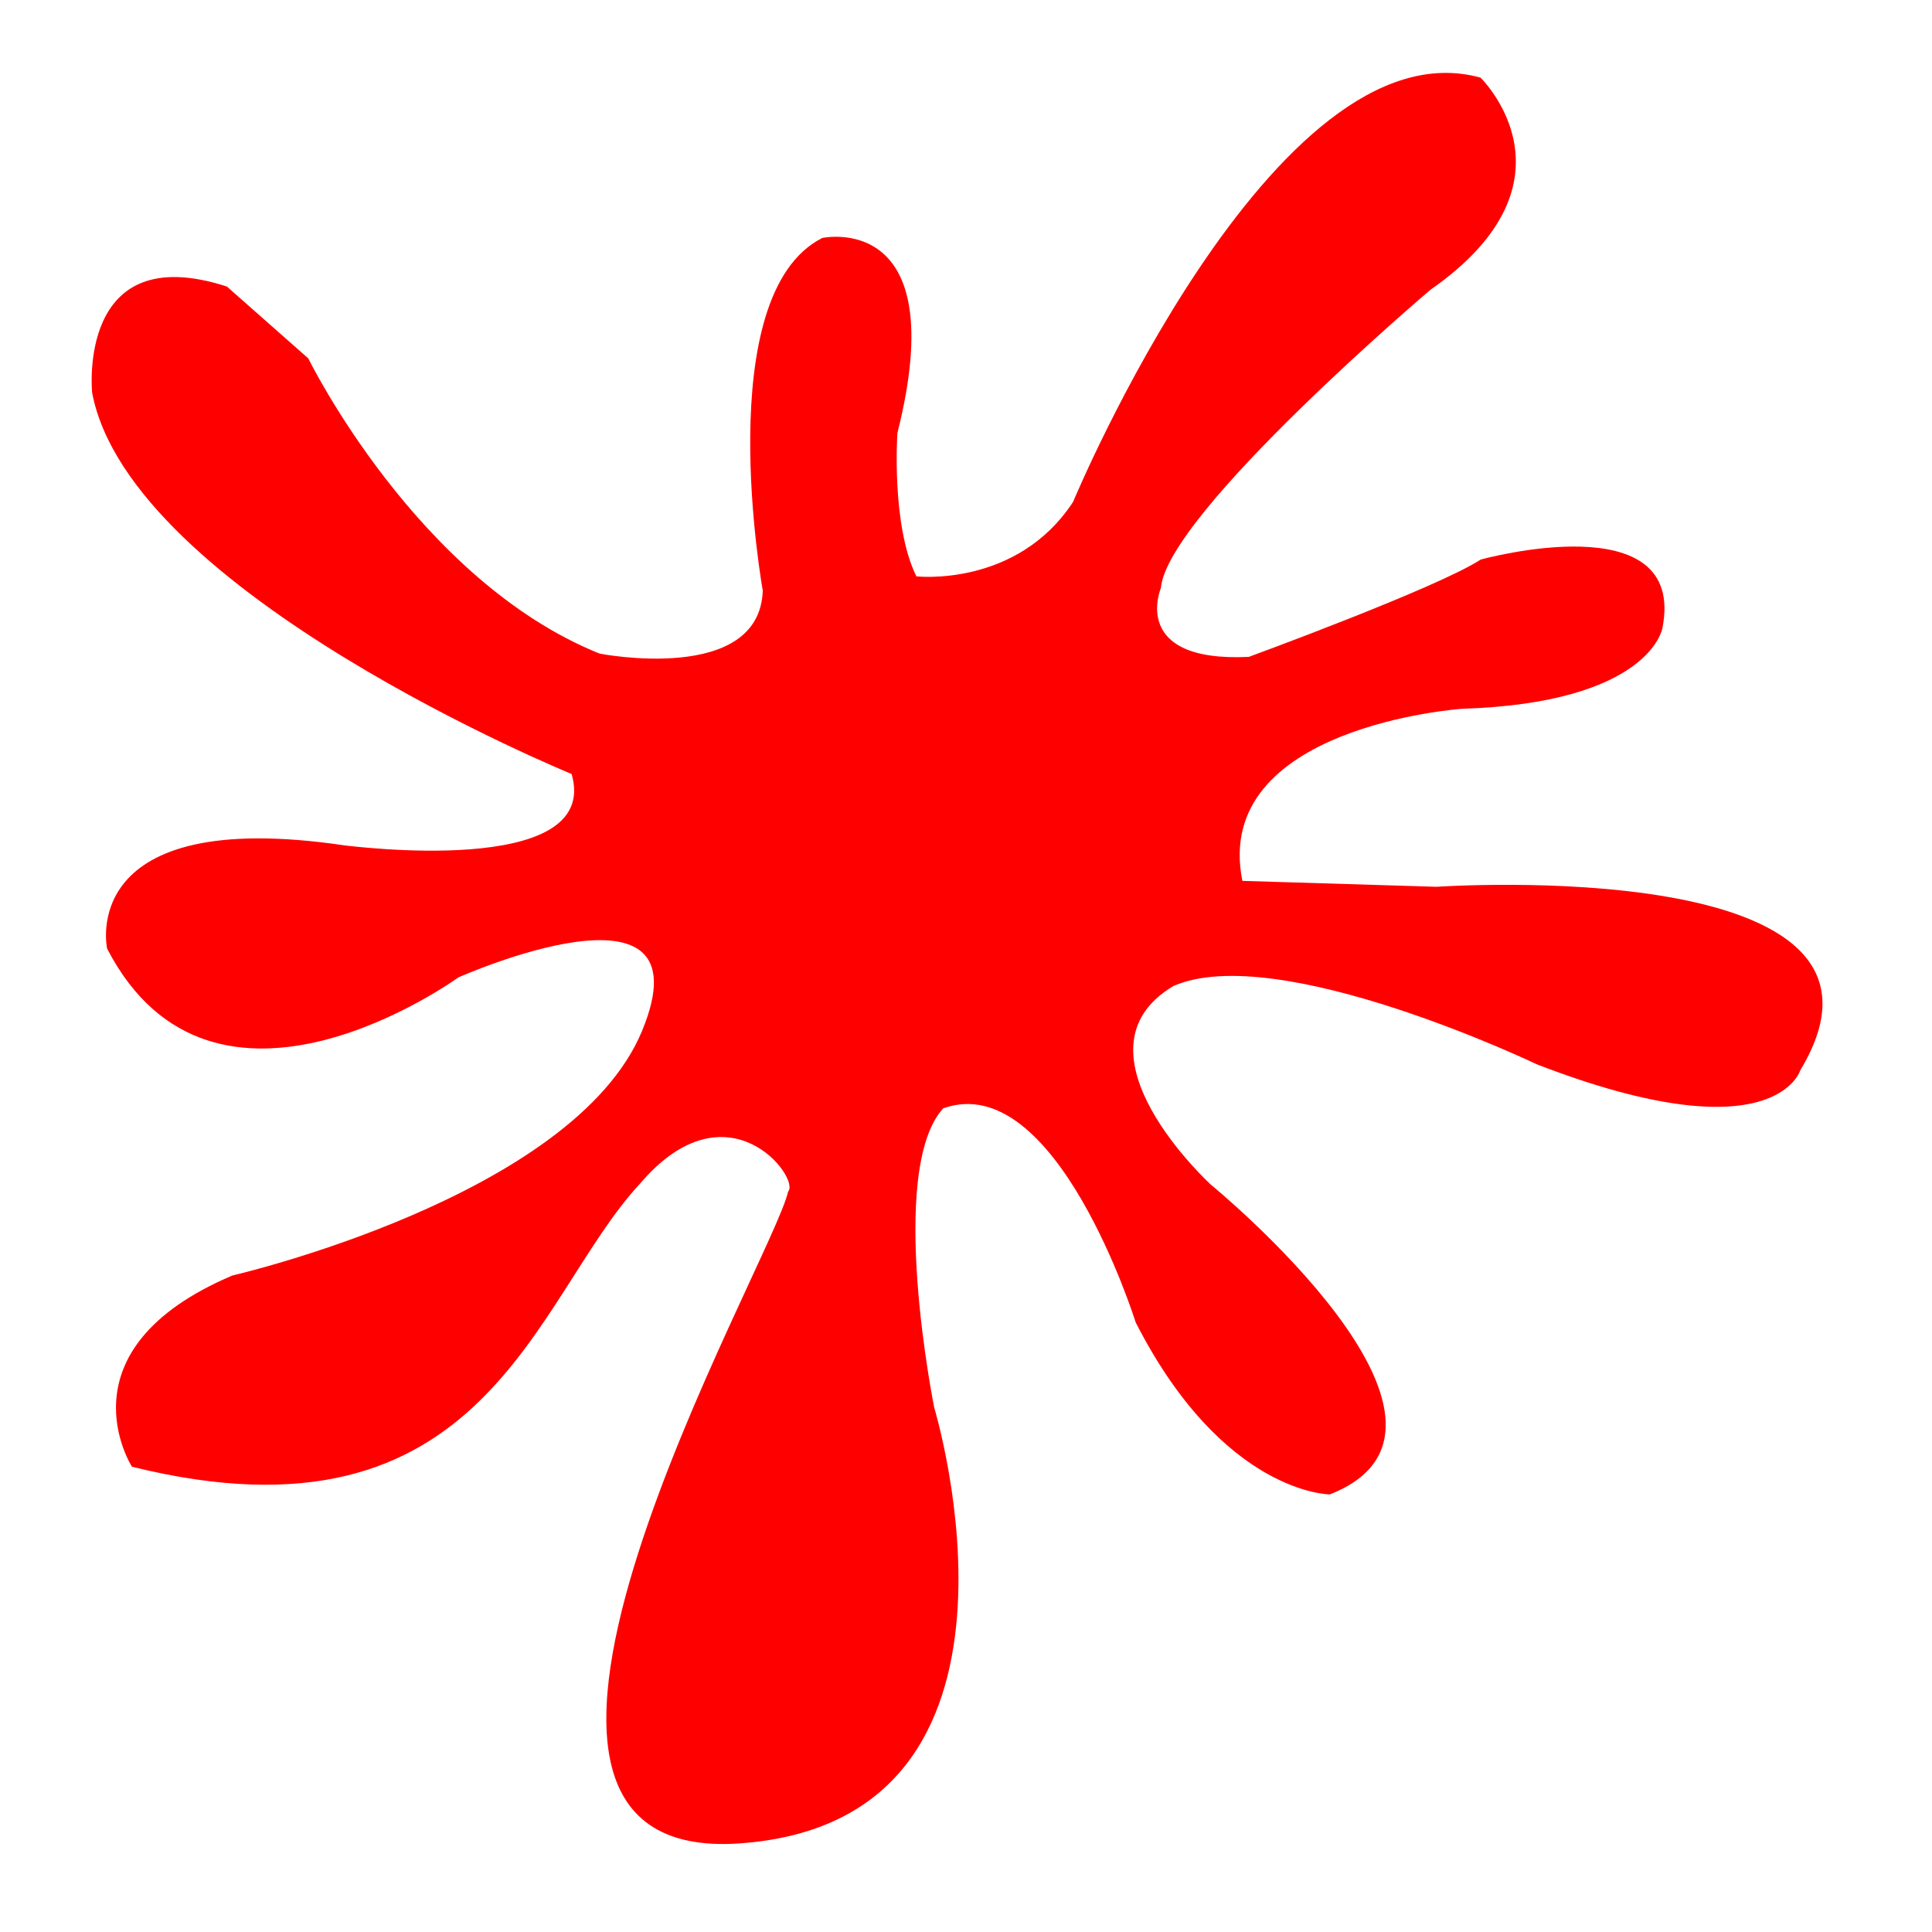
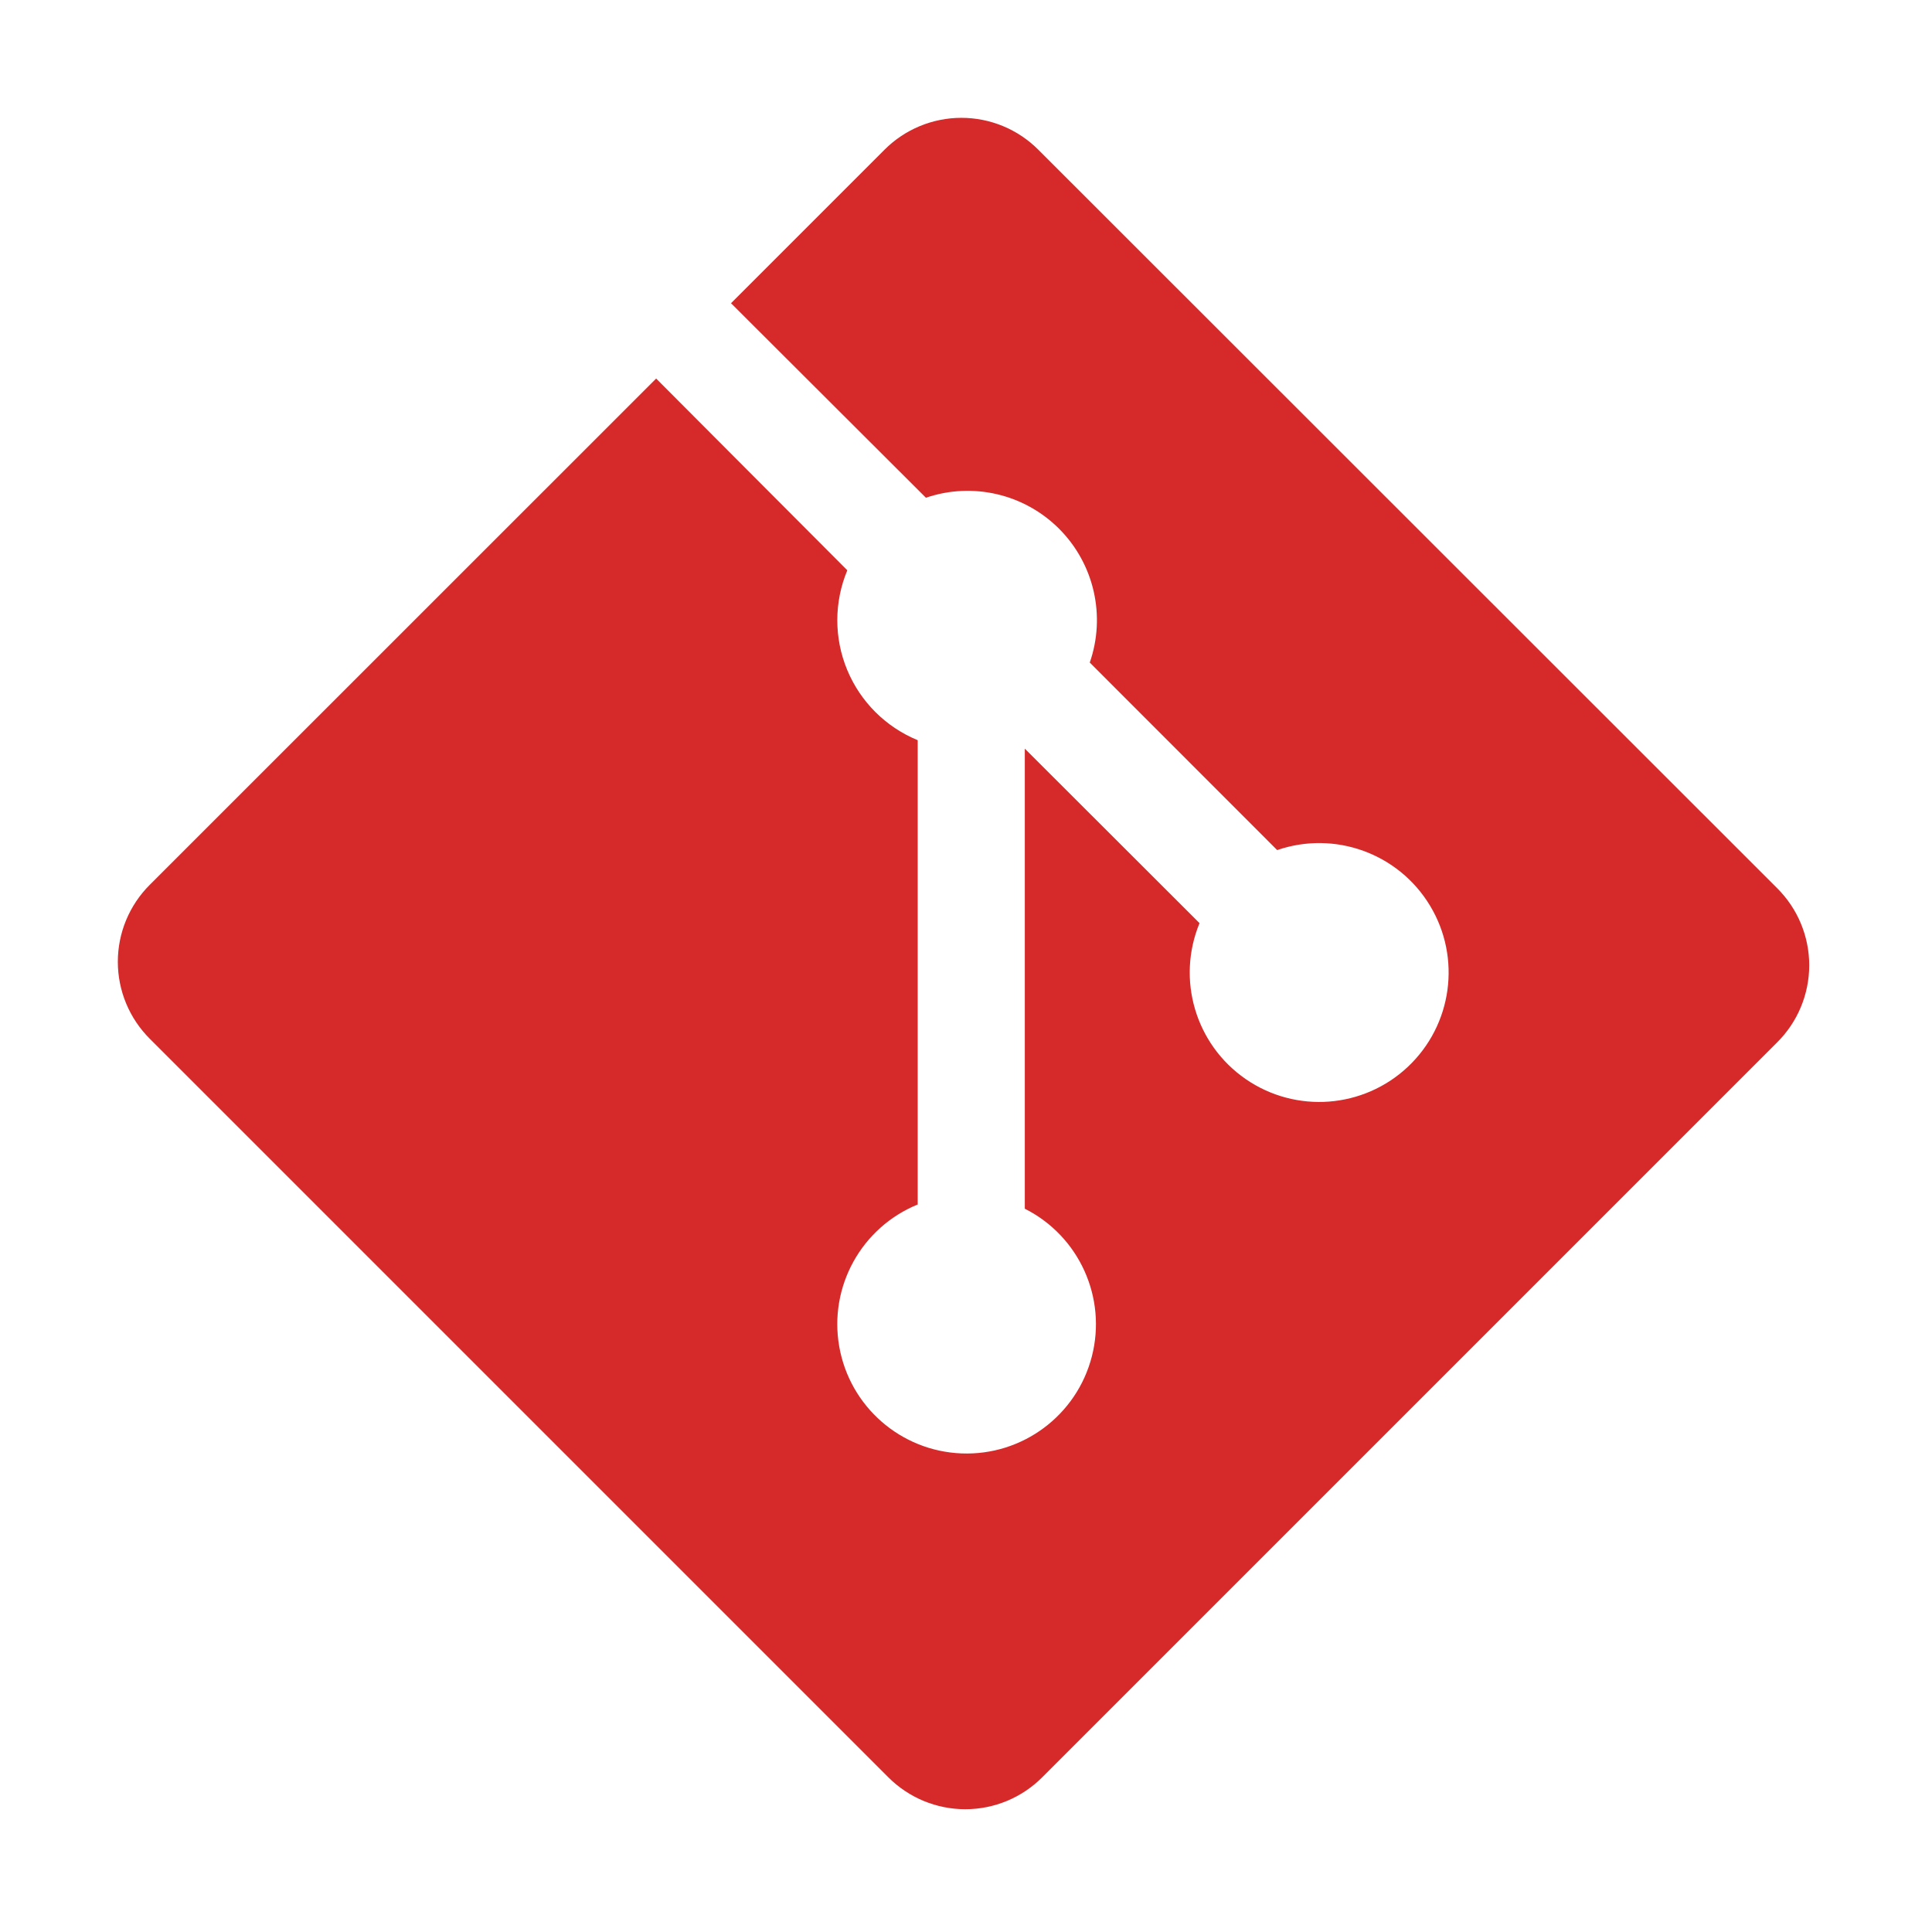
- <svg xmlns="http://www.w3.org/2000/svg" width="16" height="16" viewBox="0 0 16 16">
-   <style type="text/css">.st1{fill:#FF0000;}</style>
-   <rect id="frame" width="16" height="16" fill="none" />
-   <path d="m4.734,6.41c0,0 -3.658,-1.496 -3.971,-3.158c0,0 -0.131,-1.283 1.116,-0.879l0.674,0.595c0,0 0.899,1.836 2.413,2.445c0,0 1.324,0.26 1.351,-0.522c0,0 -0.441,-2.445 0.492,-2.92c0,0 1.089,-0.239 0.623,1.615c0,0 -0.053,0.761 0.157,1.187c0,0 0.832,0.095 1.298,-0.617c0,0 1.661,-3.988 3.374,-3.513c0,0 0.881,0.854 -0.415,1.757c0,0 -2.18,1.851 -2.232,2.47c0,0 -0.262,0.617 0.728,0.57c0,0 1.557,-0.57 1.921,-0.806c0,0 1.712,-0.475 1.504,0.57c0,0 -0.104,0.617 -1.661,0.666c0,0 -2.076,0.144 -1.817,1.425l1.608,0.049c0,0 4.101,-0.284 3.012,1.52c0,0 -0.208,0.712 -2.18,-0.049c0,0 -2.146,-1.028 -3.012,-0.649c-0.899,0.538 0.311,1.645 0.311,1.645s2.44,1.995 0.985,2.565c0,0 -0.881,0 -1.608,-1.425c0,0 -0.658,-2.107 -1.594,-1.772c-0.47,0.518 -0.074,2.479 -0.074,2.479s1.038,3.418 -1.608,3.608s0.262,-4.797 0.398,-5.398c0.104,-0.11 -0.501,-0.918 -1.228,-0.064c-0.881,0.95 -1.263,3.07 -4.206,2.343c0,0 -0.623,-0.967 0.832,-1.584c0,0 2.822,-0.649 3.392,-2.025s-1.522,-0.443 -1.522,-0.443s-2.023,1.471 -2.908,-0.239c0,0 -0.262,-1.187 1.972,-0.854c0.006,-0.002 2.133,0.284 1.874,-0.595z" class="st1" />
+ <svg xmlns="http://www.w3.org/2000/svg" big="true" width="16px" height="16px" viewBox="0 0 16 16">
+   <path fill="#D52A29" iconColor="Git" d="M14.718,7.356L8.6,1.241a0.9,0.9,0,0,0-1.276,0l-1.27,1.27L7.668,4.122A1.071,1.071,0,0,1,9.025,5.487L10.577,7.04a1.072,1.072,0,1,1-.643.605L8.487,6.2v3.81A1.071,1.071,0,1,1,7.6,9.975V6.13a1.074,1.074,0,0,1-.583-1.407L5.434,3.135,1.241,7.327a0.9,0.9,0,0,0,0,1.276l6.115,6.115a0.9,0.9,0,0,0,1.276,0l6.086-6.086A0.9,0.9,0,0,0,14.718,7.356Z" />
</svg>
